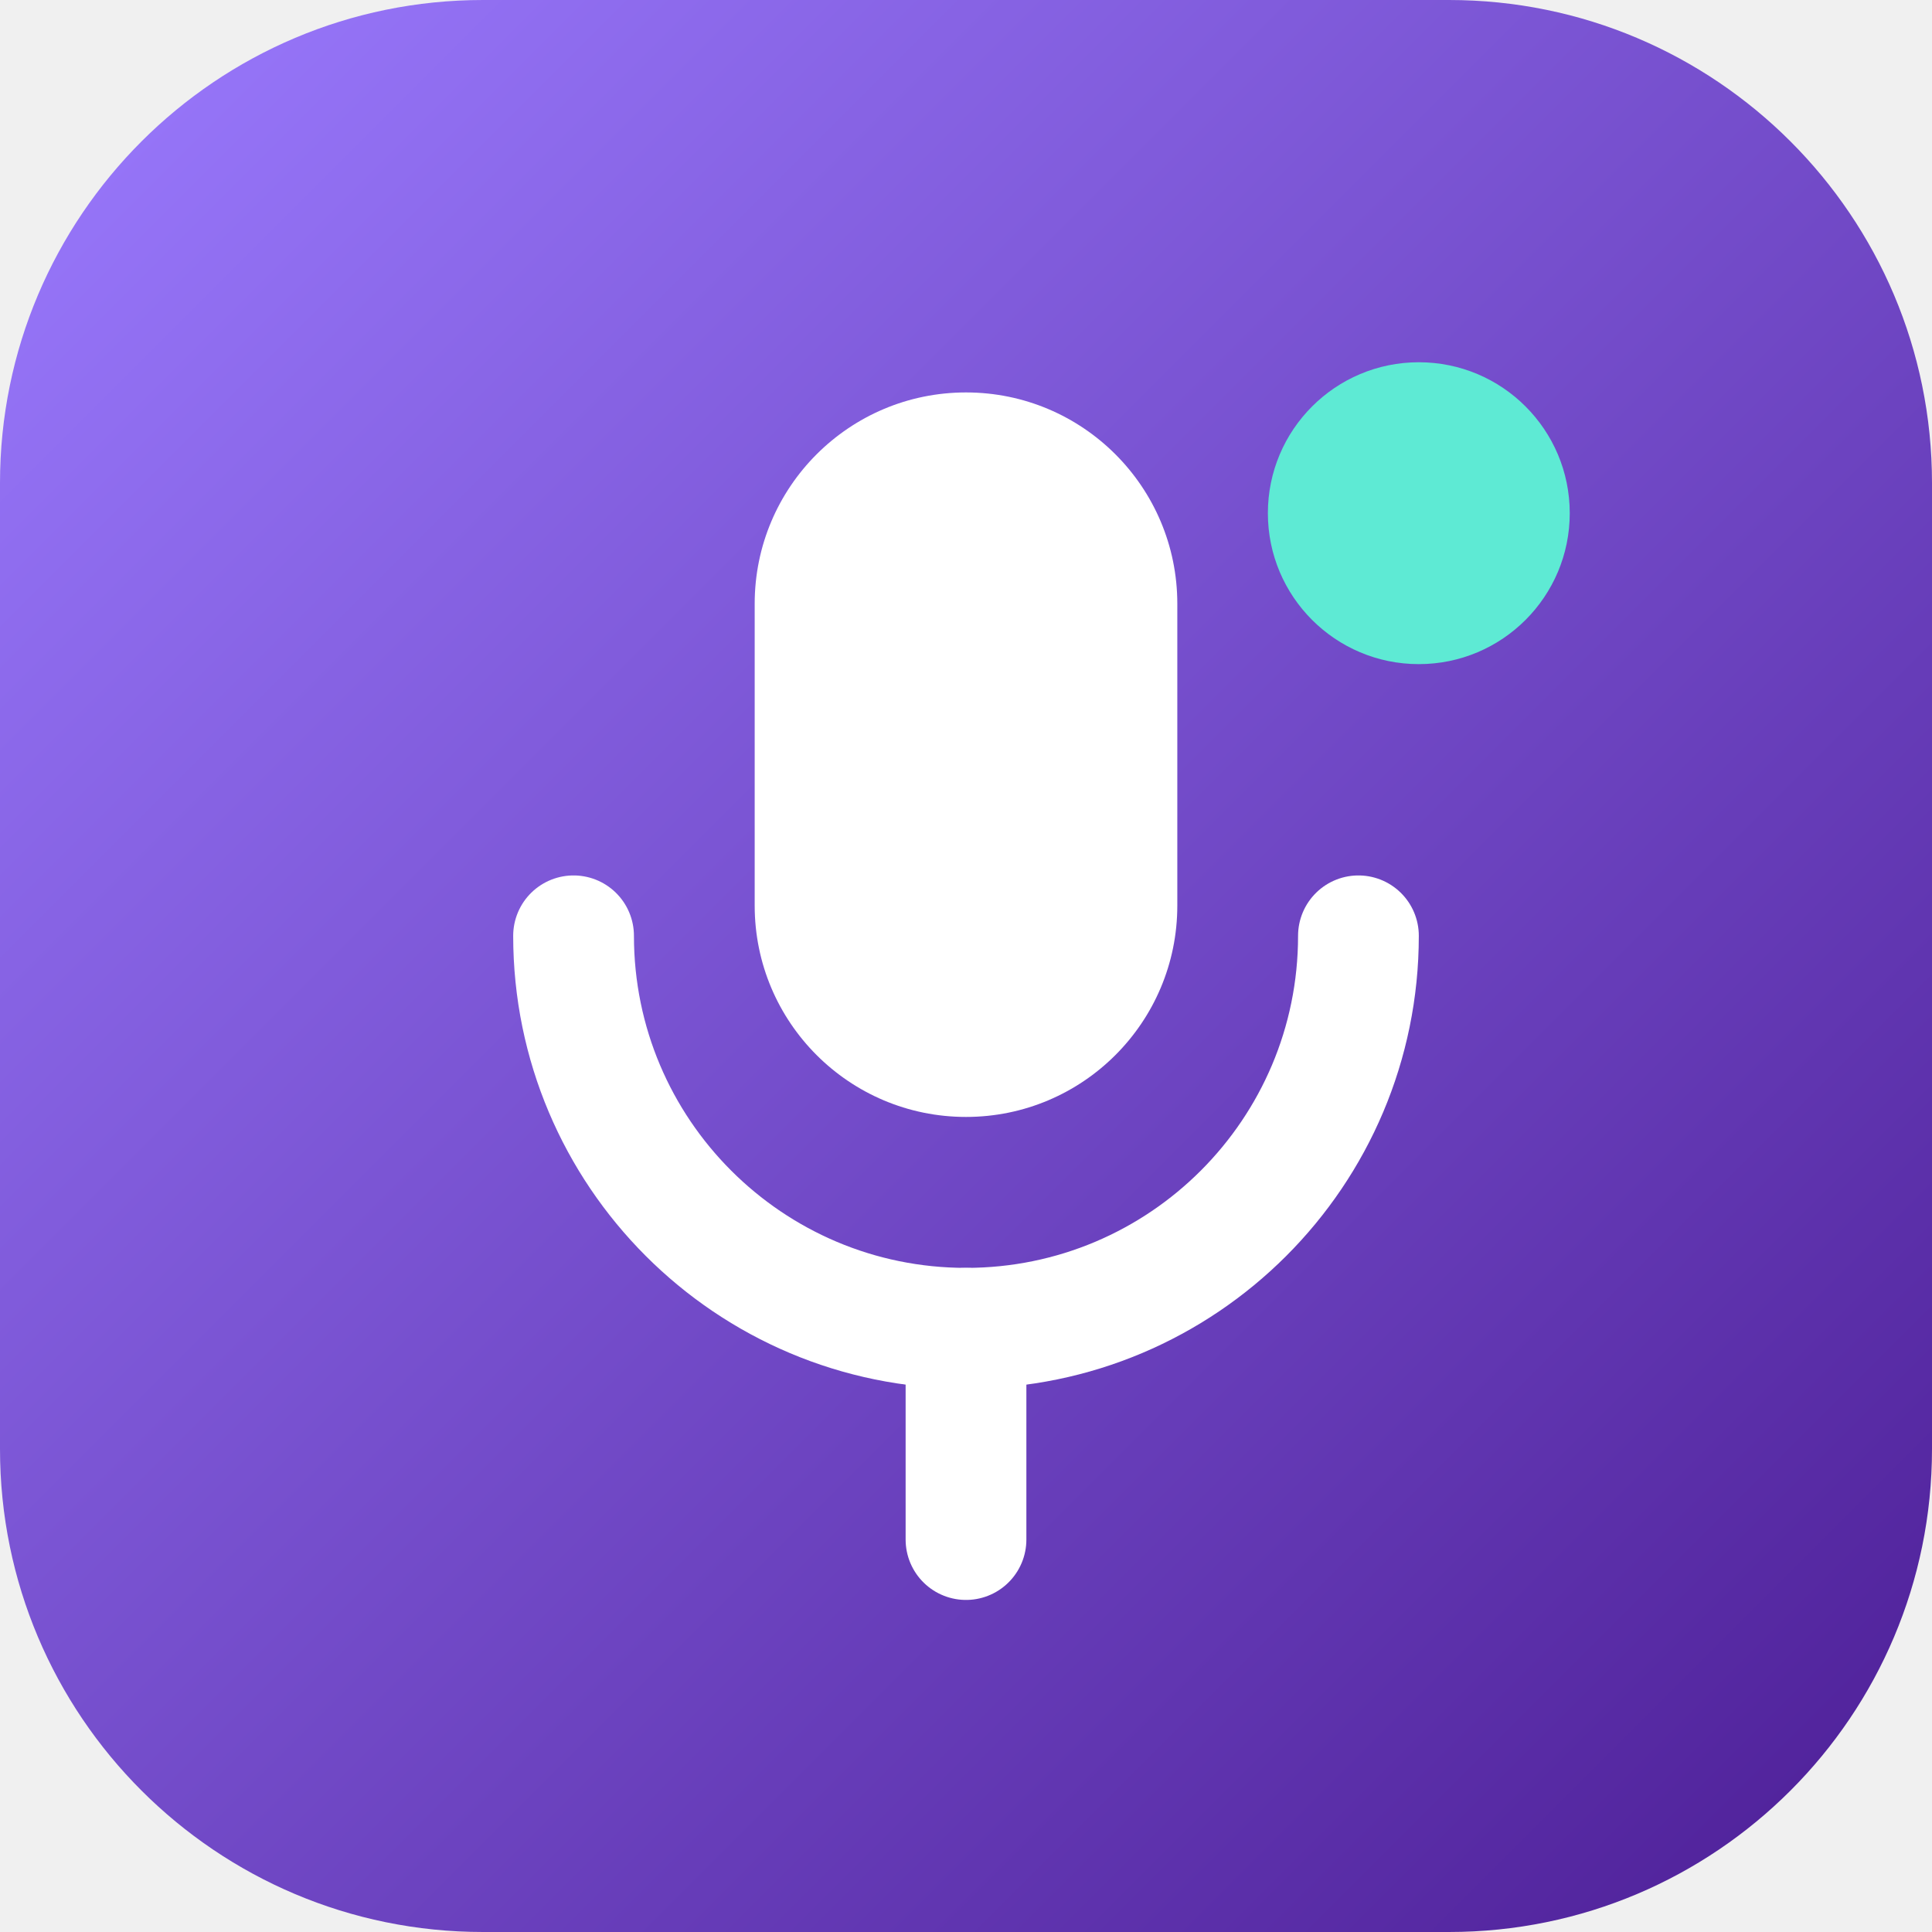
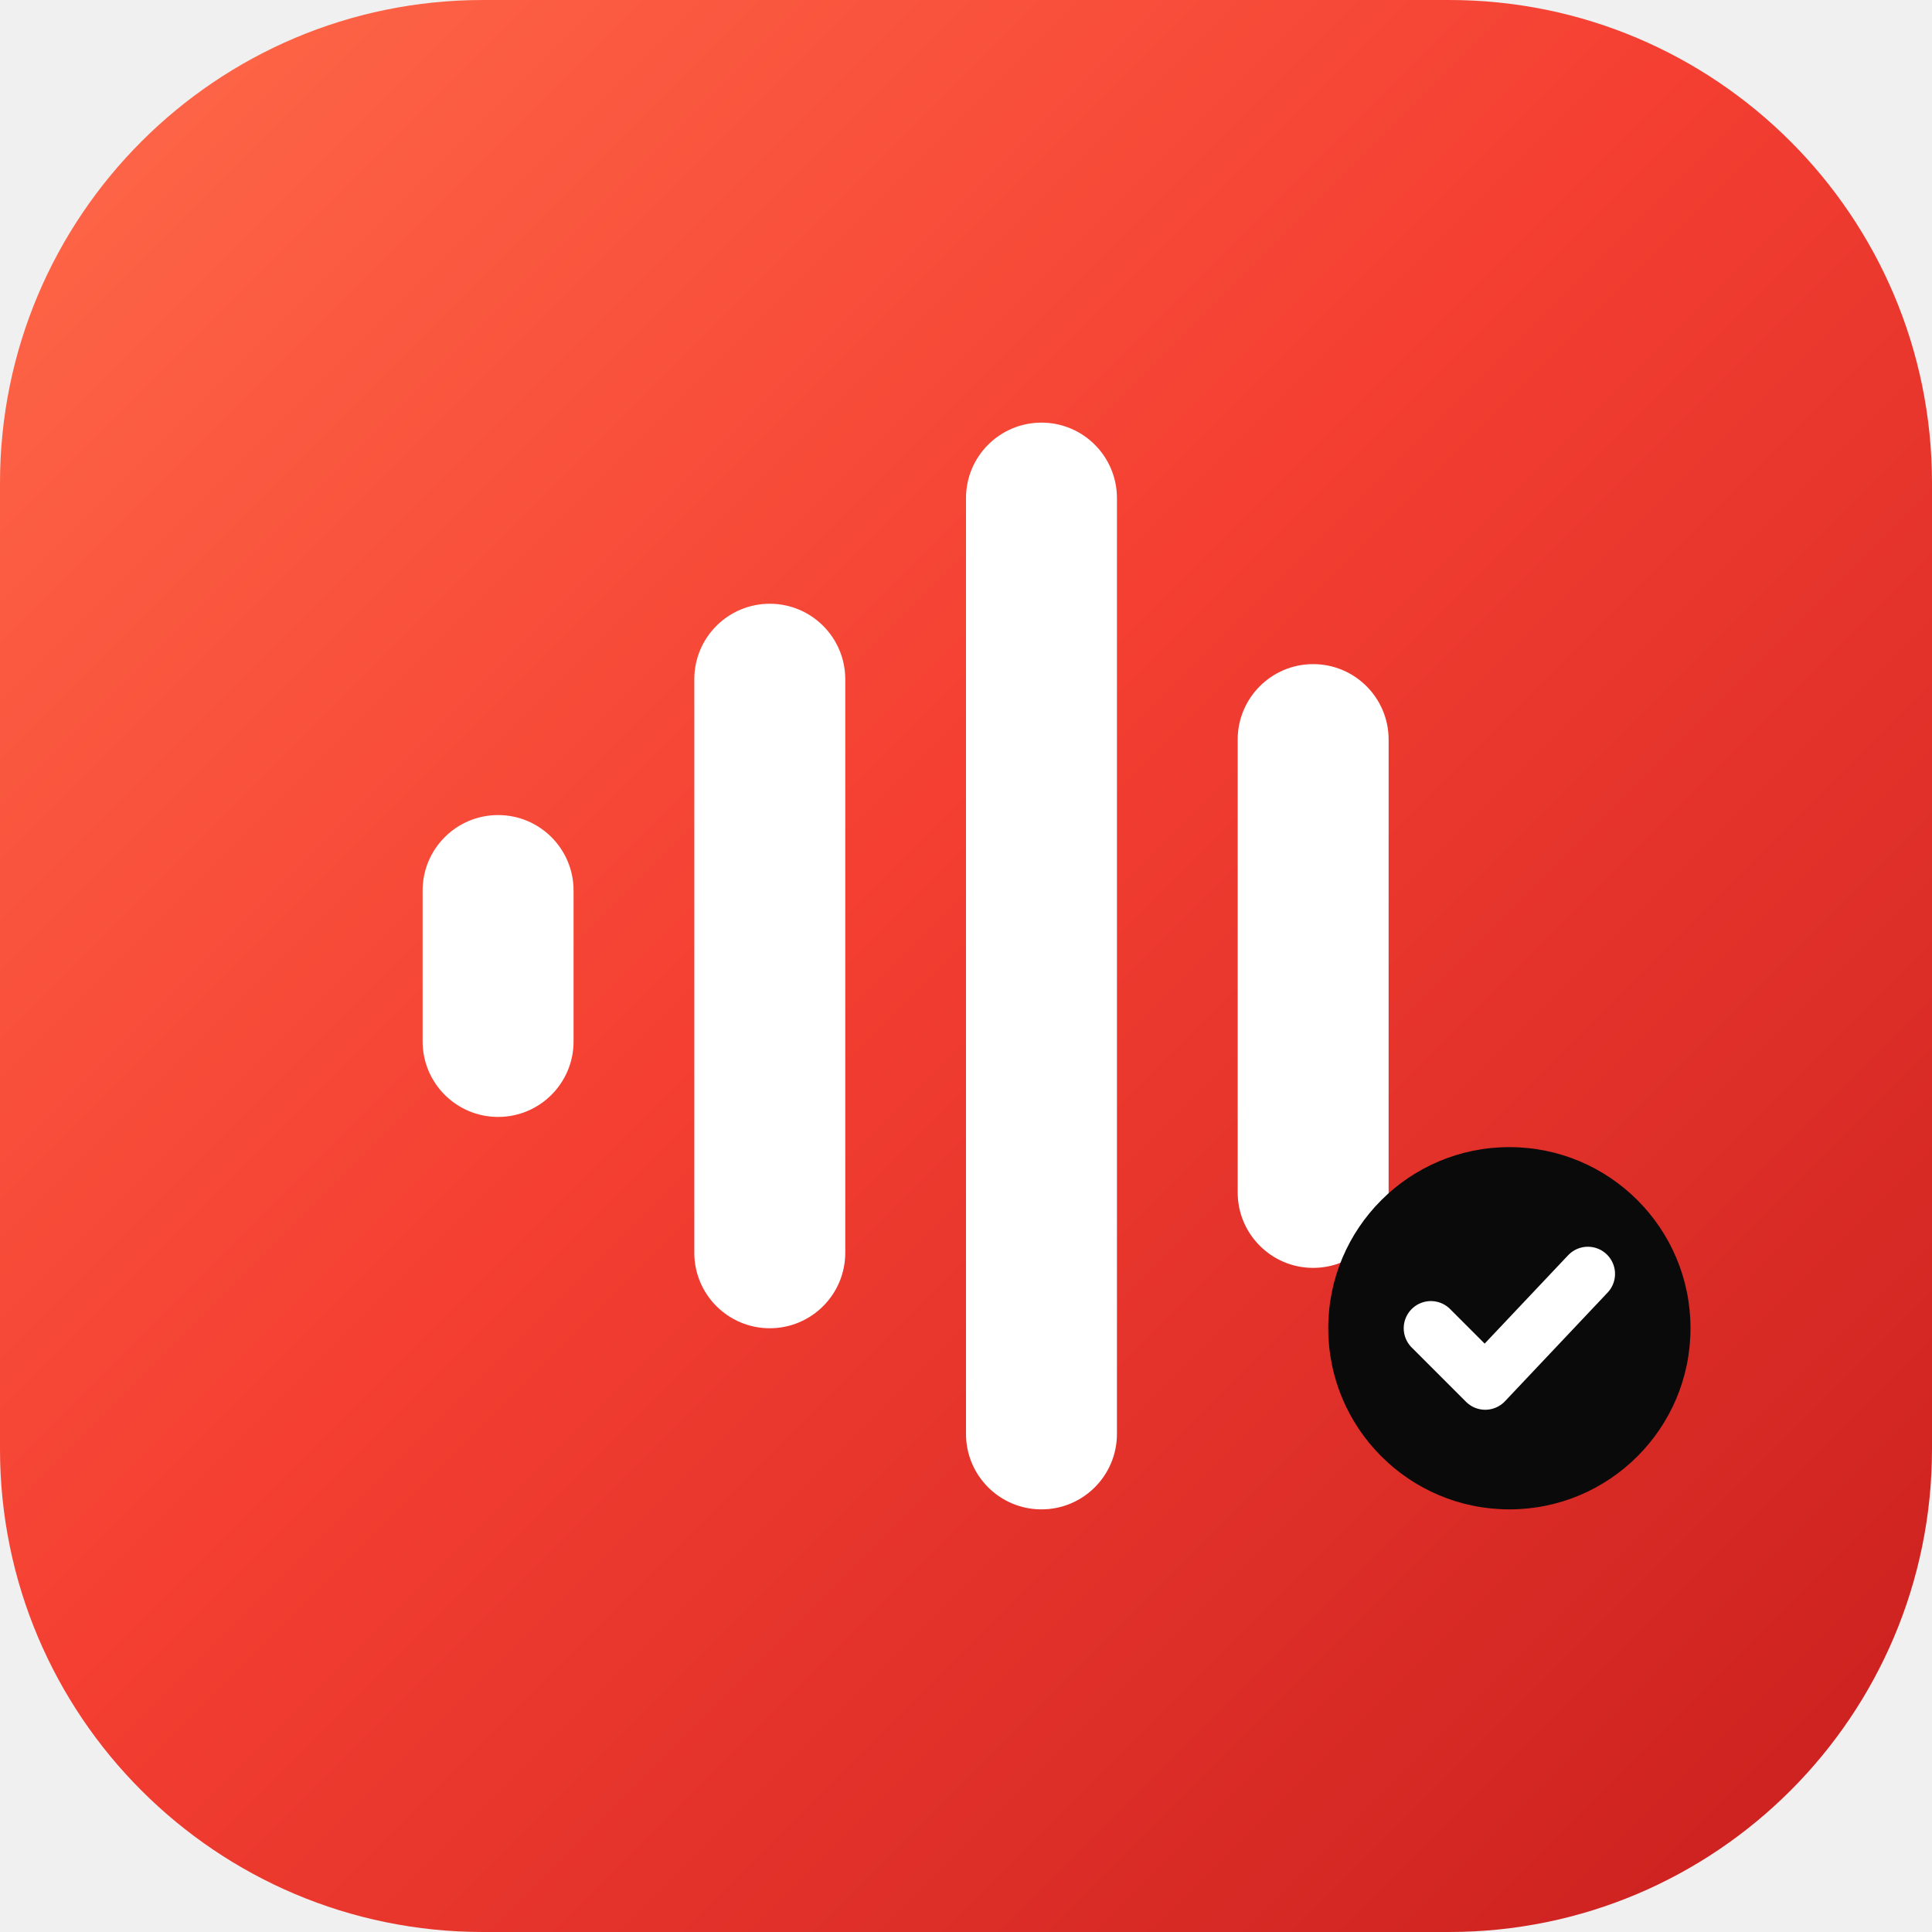
<svg xmlns="http://www.w3.org/2000/svg" viewBox="0 0 64 64">
  <defs>
    <linearGradient id="g" x1="0" y1="0" x2="1" y2="1">
-       <stop offset="0" stop-color="#9b7bff" />
-       <stop offset="1" stop-color="#4c1d95" />
+       <stop offset="0" stop-color="#ff6b4a" />
+       <stop offset=".45" stop-color="#f43f32" />
+       <stop offset="1" stop-color="#c81e1e" />
    </linearGradient>
  </defs>
  <rect width="64" height="64" rx="16" fill="url(#g)" />
-   <rect x="25" y="13" width="14" height="24" rx="7" fill="#fff" />
-   <path d="M19 31a13 13 0 0 0 26 0" fill="none" stroke="#fff" stroke-width="4" stroke-linecap="round" />
-   <path d="M32 44v7" stroke="#fff" stroke-width="4" stroke-linecap="round" />
-   <circle cx="47" cy="17" r="5" fill="#5eead4" />
+   <g fill="#fff">
+     <rect x="14" y="27" width="5" height="10" rx="2.5" />
+     <rect x="23" y="20" width="5" height="24" rx="2.5" />
+     <rect x="32" y="14" width="5" height="36" rx="2.5" />
+     <rect x="41" y="22" width="5" height="20" rx="2.5" />
+   </g>
+   <circle cx="50" cy="44" r="6" fill="#0a0a0a" />
+   <path d="m47.4 44 1.8 1.8 3.4-3.6" stroke="#fff" stroke-width="1.8" fill="none" stroke-linecap="round" stroke-linejoin="round" />
</svg>
